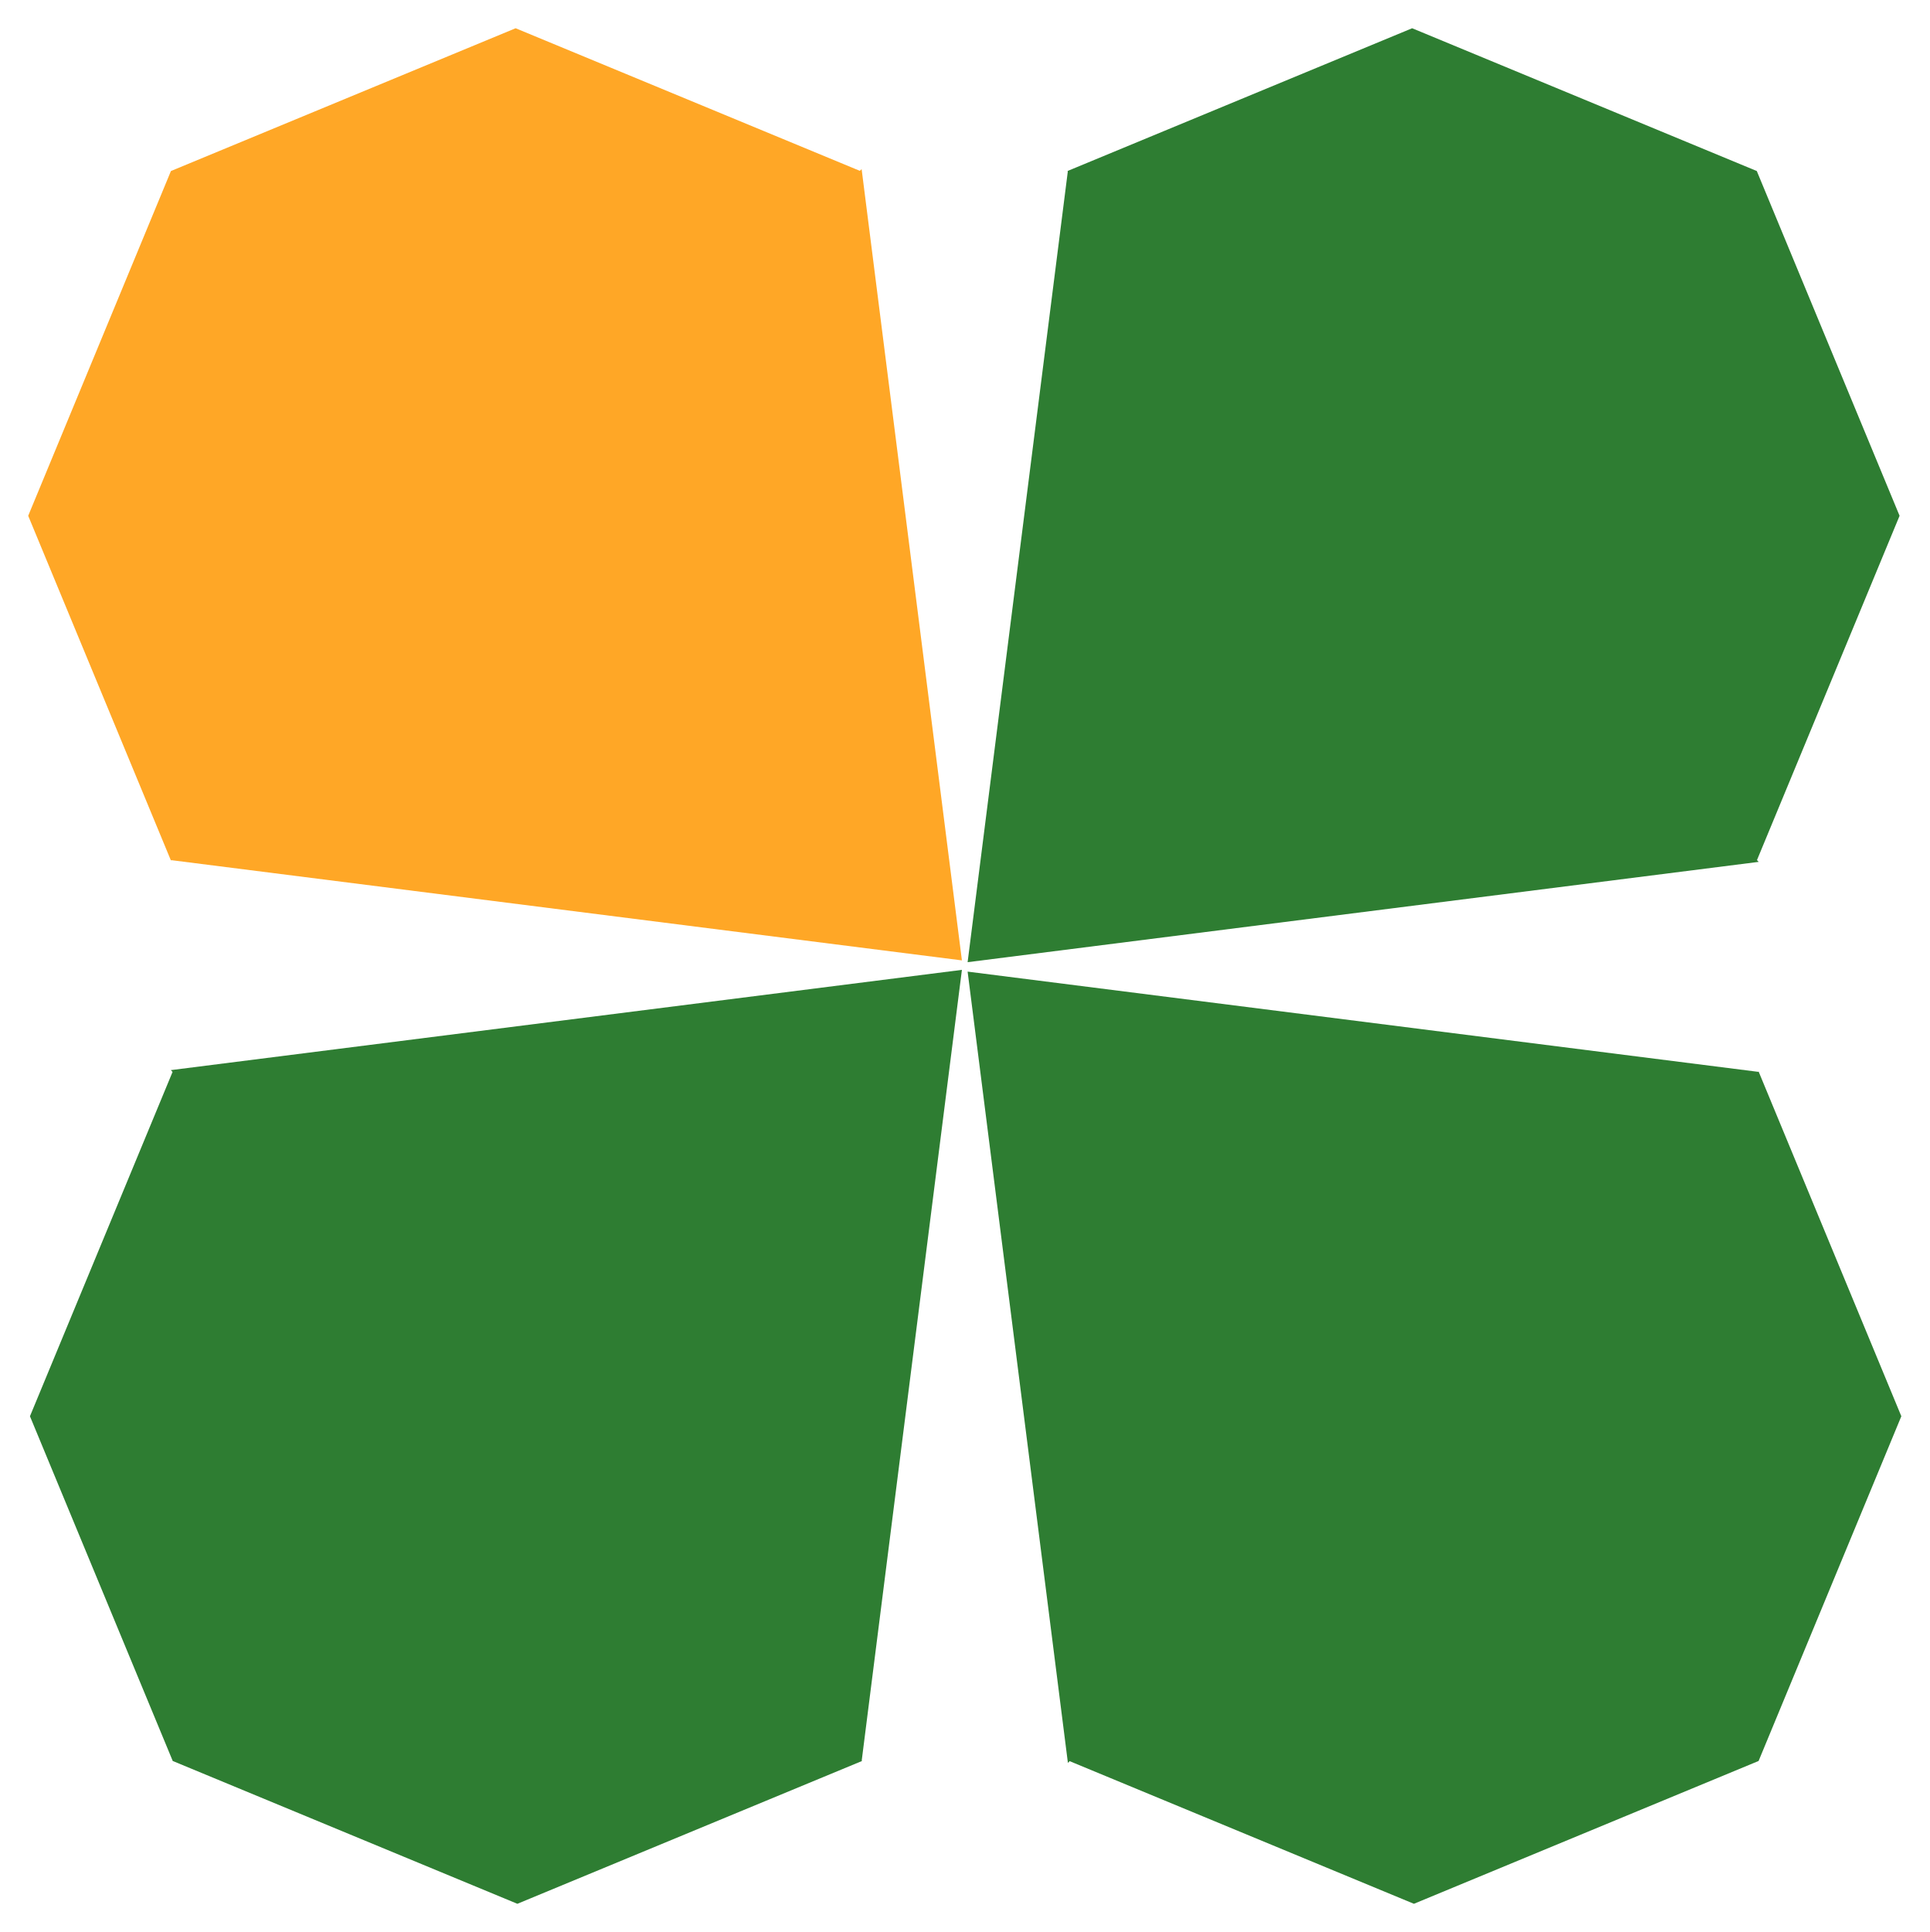
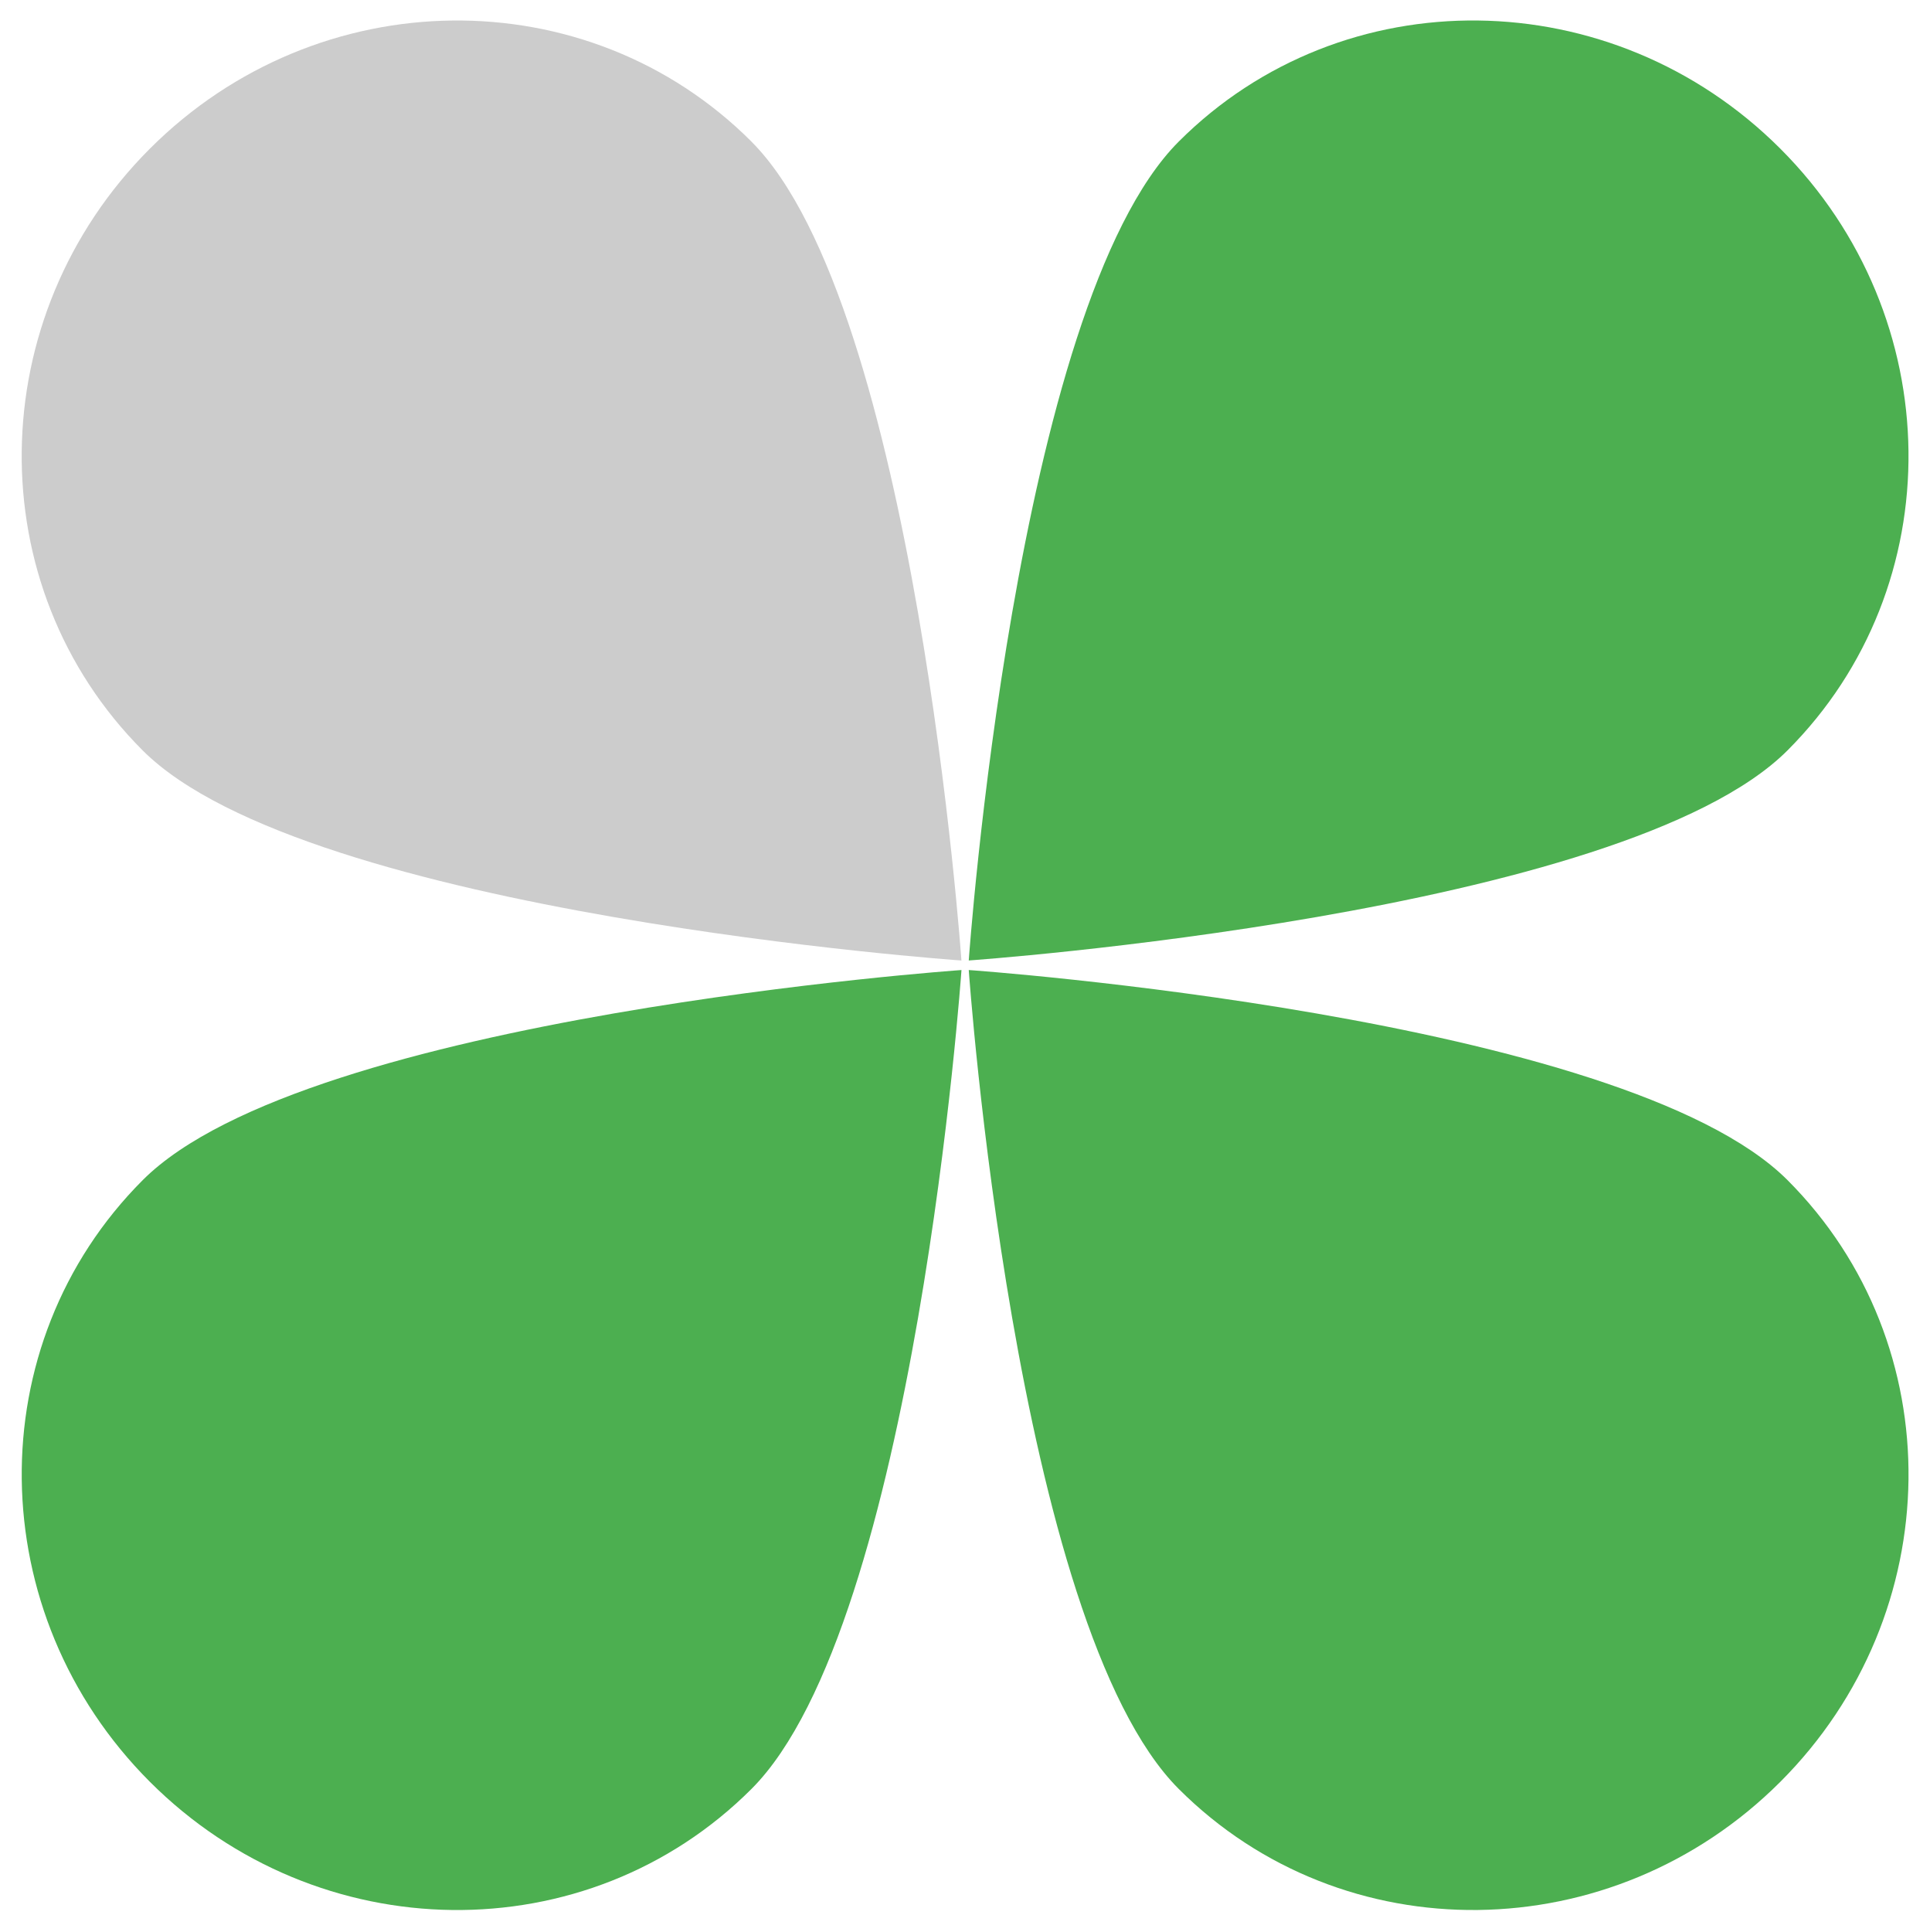
- <svg xmlns="http://www.w3.org/2000/svg" id="Layer_1_copy" data-name="Layer 1 copy" viewBox="0 0 440 440.46">
+ <svg xmlns="http://www.w3.org/2000/svg" id="Layer_1_copy_7" data-name="Layer 1 copy 7" viewBox="0 0 440 440.46">
  <defs>
    <style>
      .cls-1 {
-         fill: #ffa726;
+         fill: #4caf50;
      }

      .cls-2 {
-         fill: #2e7d32;
+         fill: #ccc;
      }
    </style>
  </defs>
-   <polygon class="cls-1" points="196.48 38.55 196.08 38.95 117.58 6.44 38.98 38.99 6.43 117.59 38.98 196.18 39.06 196.1 219.35 218.95 196.48 38.55" />
-   <polygon class="cls-2" points="38.95 243.97 39.35 244.38 6.83 322.88 39.39 401.47 117.98 434.03 196.58 401.47 196.5 401.39 219.35 221.11 38.95 243.97" />
-   <polygon class="cls-2" points="243.52 401.91 243.92 401.51 322.42 434.03 401.02 401.47 433.57 322.88 401.02 244.28 400.94 244.36 220.65 221.51 243.52 401.91" />
-   <polygon class="cls-2" points="401.05 196.49 400.65 196.09 433.17 117.59 400.61 38.99 322.02 6.44 243.42 38.99 243.5 39.07 220.65 219.36 401.05 196.49" />
+   <path class="cls-2" d="M171.36,32.29c37.44,37.44,47.88,186.69,47.88,186.69,0,0-149.25-10.45-186.69-47.88C-4.88,133.65-4.15,72.23,34.17,33.9c38.33-38.33,99.75-39.05,137.19-1.62Z" />
+   <path class="cls-1" d="M407.6,171.09c-37.44,37.44-186.69,47.88-186.69,47.88,0,0,10.45-149.25,47.88-186.69,37.44-37.44,98.86-36.71,137.19,1.62,38.33,38.33,39.05,99.75,1.62,137.19Z" />
+   <path class="cls-1" d="M268.79,407.84c-37.44-37.44-47.88-186.69-47.88-186.69,0,0,149.25,10.45,186.69,47.88,37.44,37.44,36.71,98.86-1.62,137.19-38.33,38.33-99.75,39.05-137.19,1.62Z" />
+   <path class="cls-1" d="M32.56,269.03c37.44-37.44,186.69-47.88,186.69-47.88,0,0-10.45,149.25-47.88,186.69-37.44,37.44-98.86,36.71-137.19-1.62-38.33-38.33-39.05-99.75-1.62-137.19Z" />
</svg>
